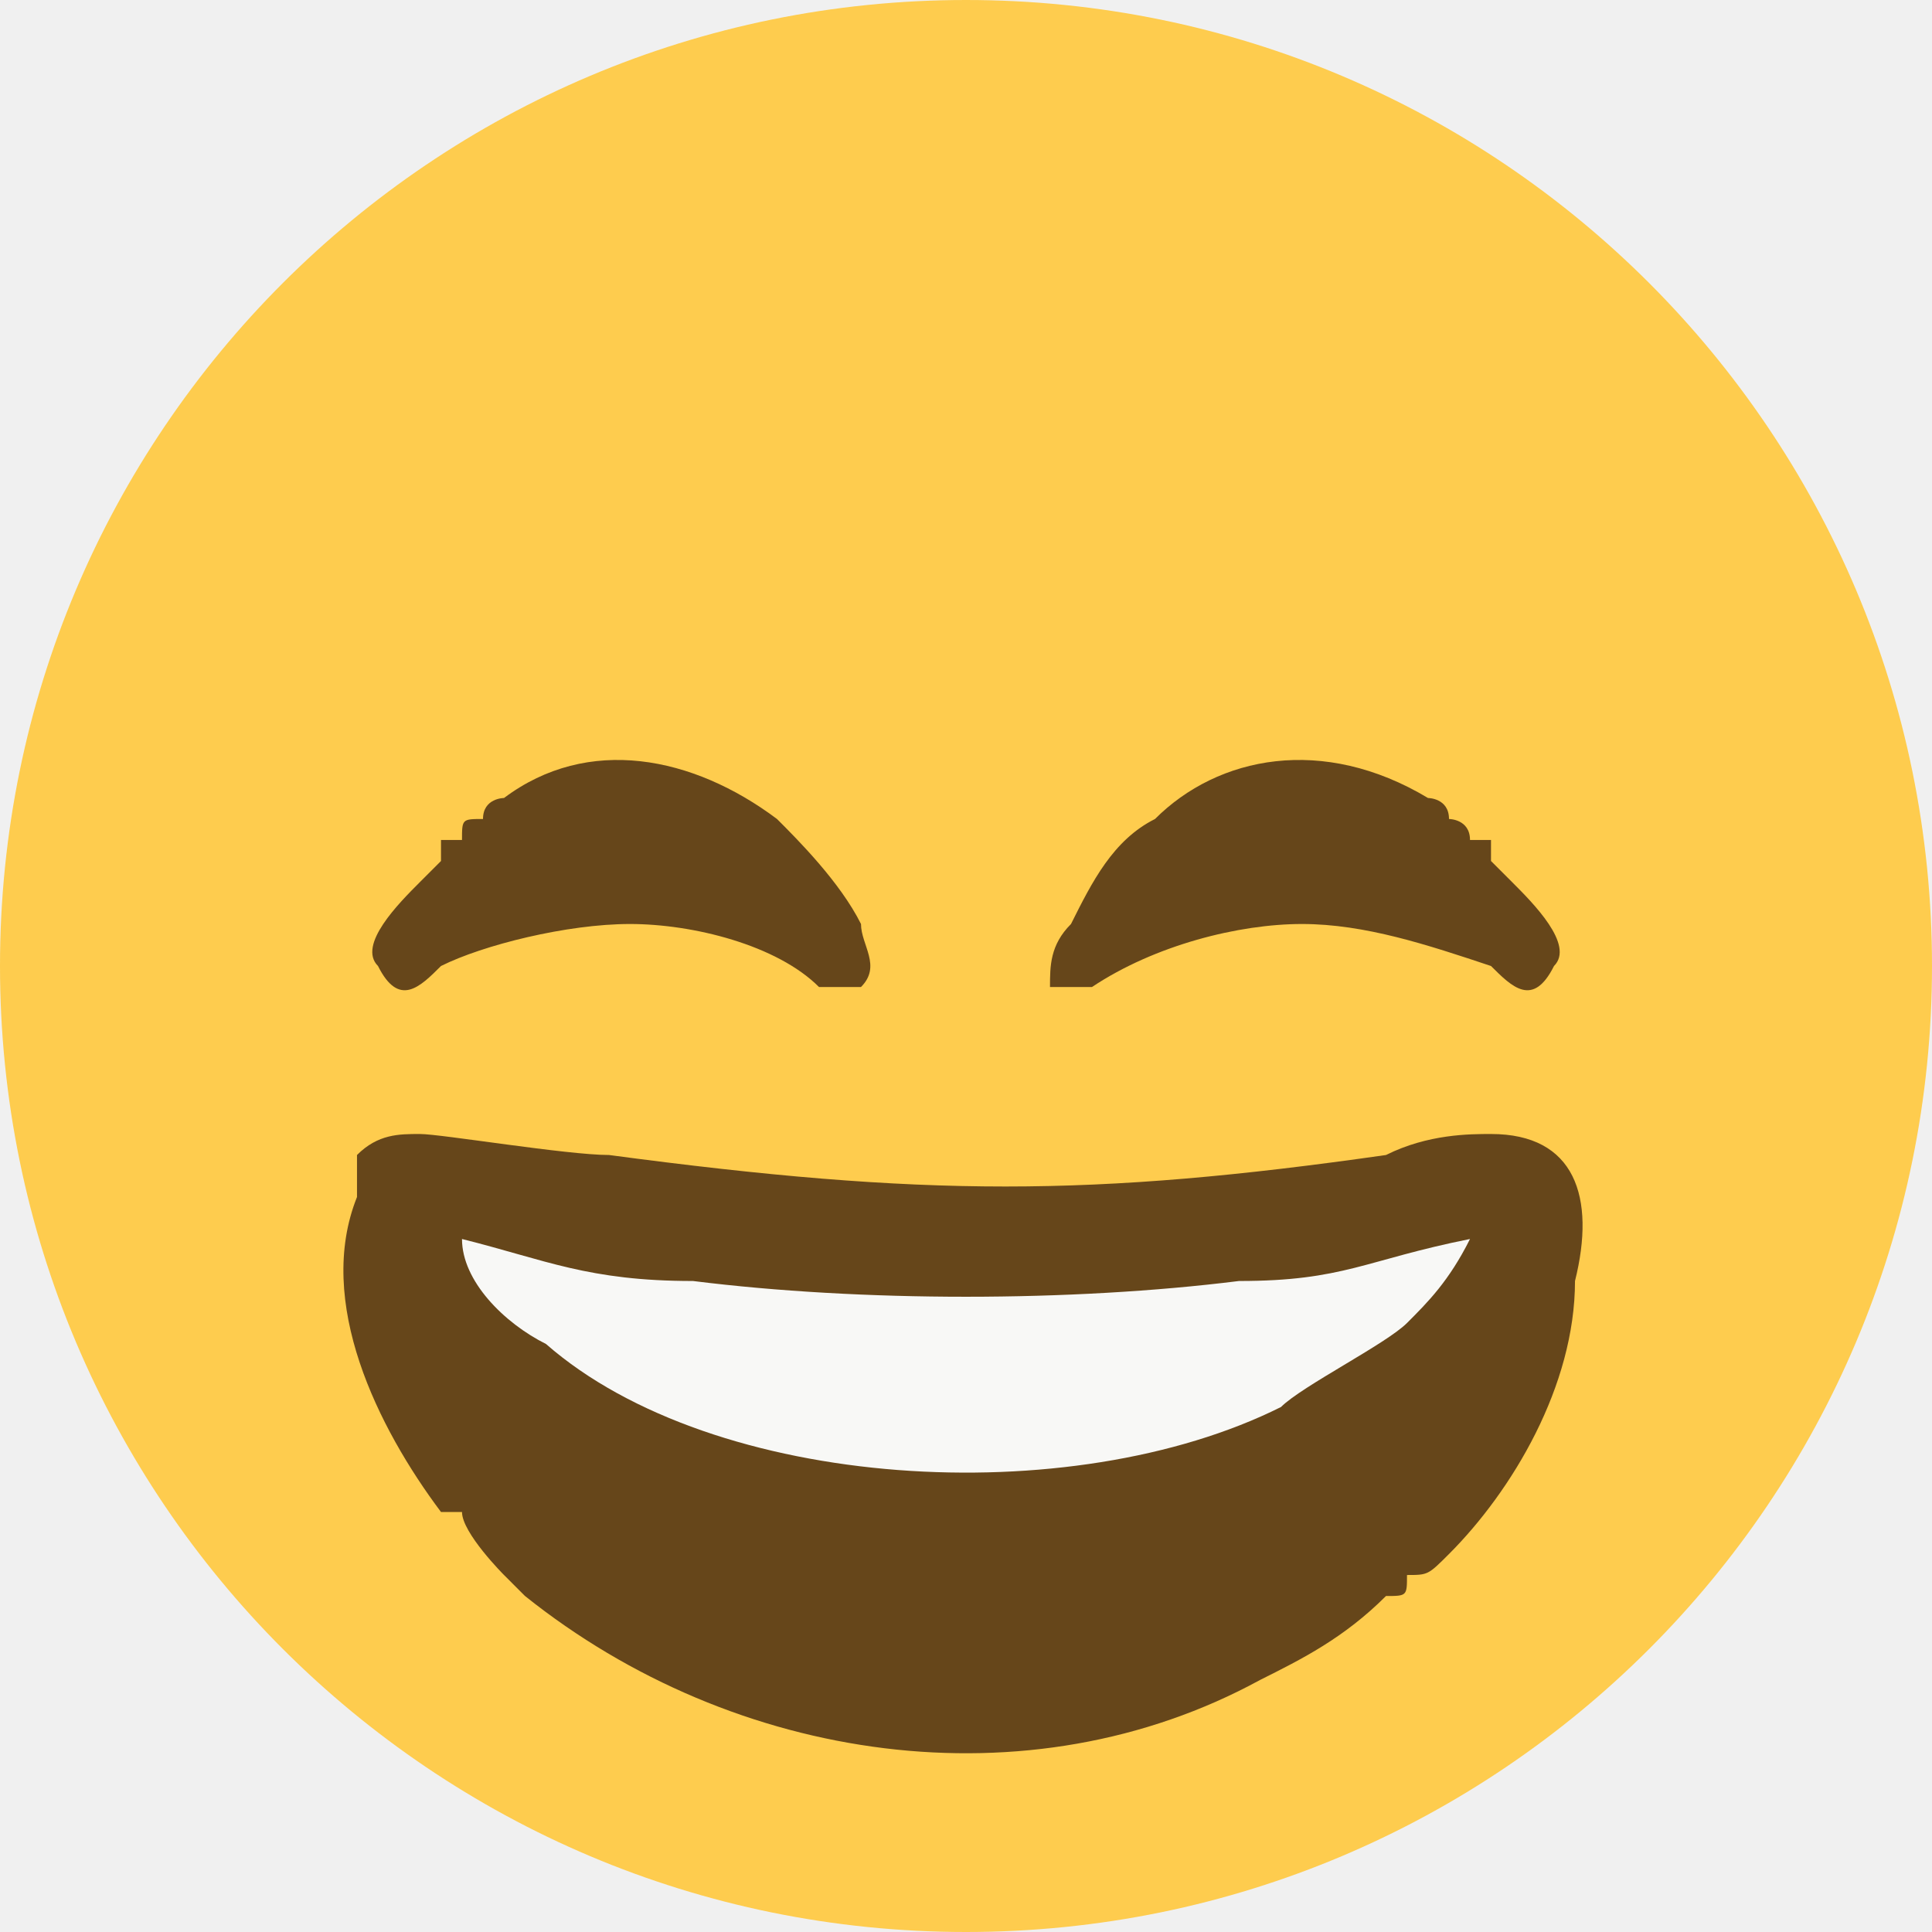
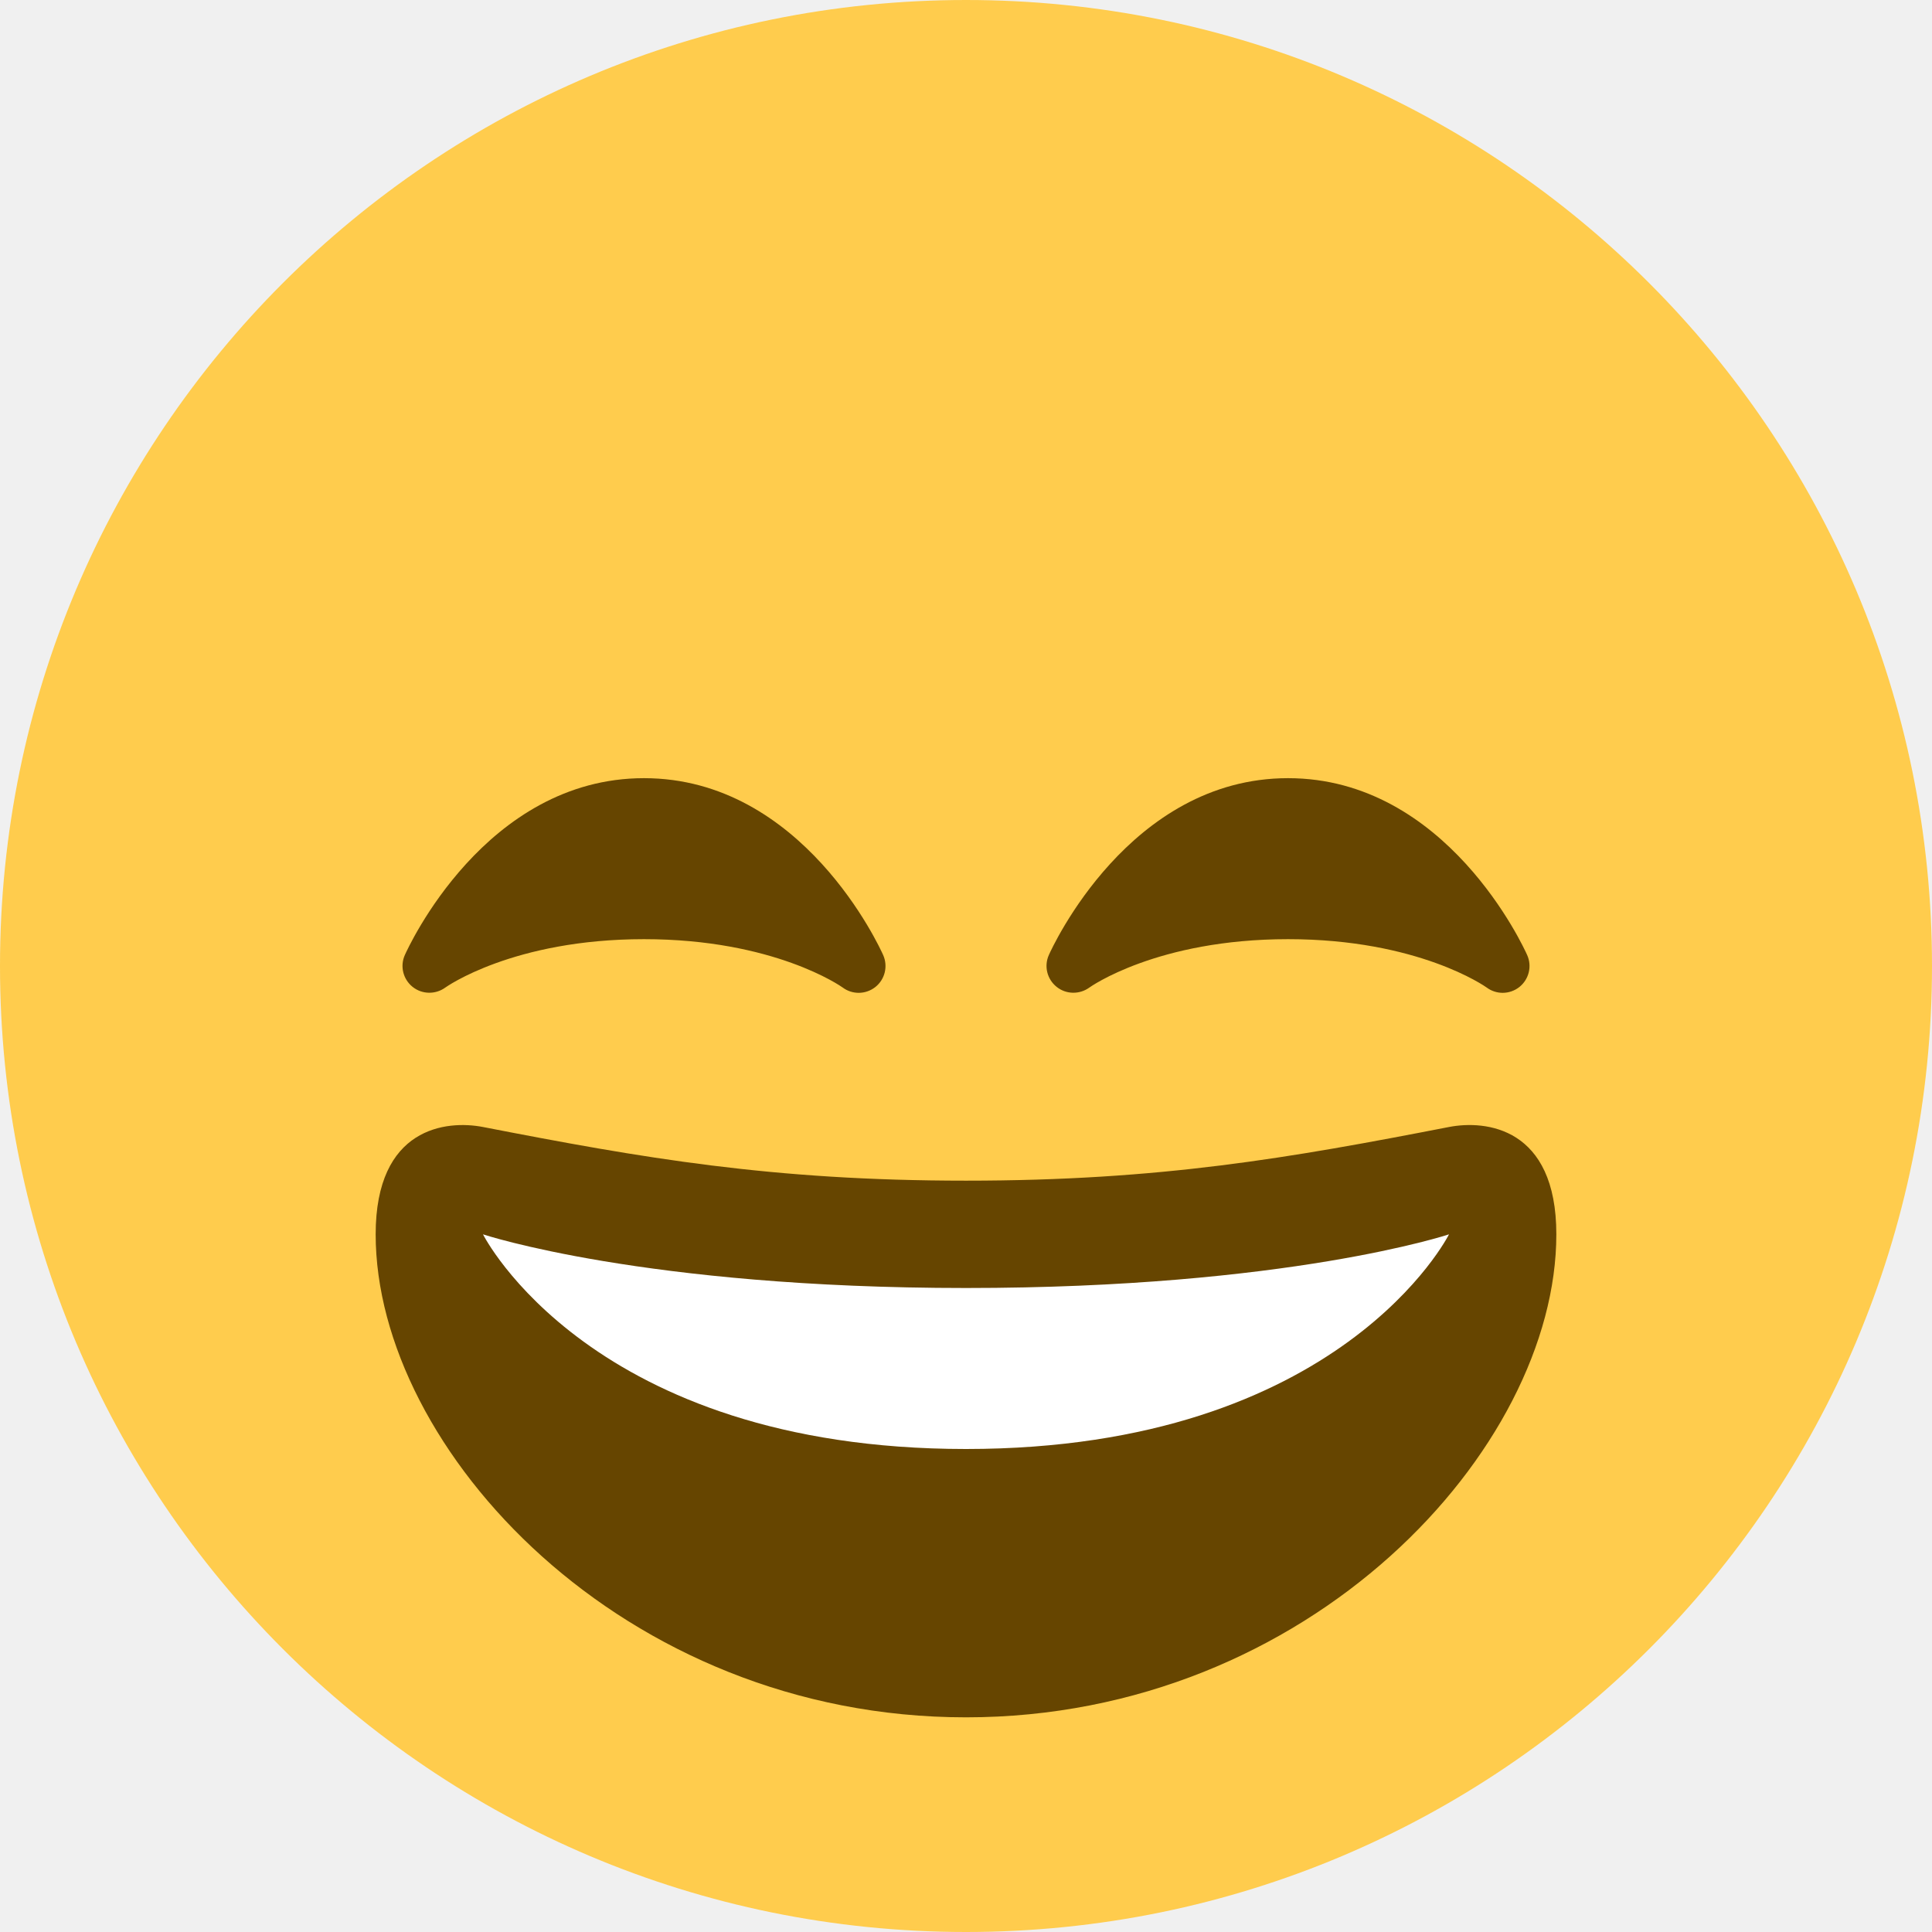
- <svg xmlns="http://www.w3.org/2000/svg" xml:space="preserve" width="100px" height="100px" version="1.1" style="shape-rendering:geometricPrecision; text-rendering:geometricPrecision; image-rendering:optimizeQuality; fill-rule:evenodd; clip-rule:evenodd" viewBox="0 0 0.92 0.92">
-   <defs>
-     <style type="text/css">
-    
-     .fil1 {fill:#66461A}
-     .fil2 {fill:#F8F8F6}
-     .fil0 {fill:#FECC4E}
-    
-   </style>
-   </defs>
-   <g id="PowerClip_x0020_Contents">
-     <g id="_2996000129856">
-       <circle class="fil0" cx="0.46" cy="0.46" r="0.46" />
-       <path class="fil1" d="M0.2 0.54c-0.01,0 -0.02,0 -0.03,0.01l0 0.02c-0.02,0.05 0.01,0.11 0.04,0.15 0,0 0,0 0.01,0 0,0.01 0.02,0.03 0.02,0.03l0.01 0.01c0.1,0.08 0.24,0.1 0.35,0.04 0.02,-0.01 0.04,-0.02 0.06,-0.04 0.01,0 0.01,0 0.01,-0.01 0.01,0 0.01,0 0.02,-0.01 0.03,-0.03 0.06,-0.08 0.06,-0.13 0.01,-0.04 0,-0.07 -0.04,-0.07 -0.01,0 -0.03,0 -0.05,0.01 -0.14,0.02 -0.22,0.02 -0.37,0 -0.02,0 -0.08,-0.01 -0.09,-0.01z" />
-       <path class="fil2" d="M0.7 0.59c-0.05,0.01 -0.06,0.02 -0.11,0.02 -0.08,0.01 -0.18,0.01 -0.26,0 -0.05,0 -0.07,-0.01 -0.11,-0.02 0,0.02 0.02,0.04 0.04,0.05 0.08,0.07 0.25,0.08 0.35,0.03 0.01,-0.01 0.05,-0.03 0.06,-0.04 0.01,-0.01 0.02,-0.02 0.03,-0.04z" />
-       <path class="fil1" d="M0.5 0.47c0.01,0 0.02,0 0.02,0 0.03,-0.02 0.07,-0.03 0.1,-0.03 0.03,0 0.06,0.01 0.09,0.02 0.01,0.01 0.02,0.02 0.03,0 0.01,-0.01 -0.01,-0.03 -0.02,-0.04l-0.01 -0.01c0,0 0,0 0,-0.01 -0.01,0 -0.01,0 -0.01,0 0,-0.01 -0.01,-0.01 -0.01,-0.01 0,-0.01 -0.01,-0.01 -0.01,-0.01 -0.05,-0.03 -0.1,-0.02 -0.13,0.01 -0.02,0.01 -0.03,0.03 -0.04,0.05 -0.01,0.01 -0.01,0.02 -0.01,0.03z" />
-       <path class="fil1" d="M0.41 0.47c-0.01,0 -0.02,0 -0.02,0 -0.02,-0.02 -0.06,-0.03 -0.09,-0.03 -0.03,0 -0.07,0.01 -0.09,0.02 -0.01,0.01 -0.02,0.02 -0.03,0 -0.01,-0.01 0.01,-0.03 0.02,-0.04l0.01 -0.01c0,0 0,0 0,-0.01 0,0 0,0 0.01,0 0,-0.01 0,-0.01 0.01,-0.01 0,-0.01 0.01,-0.01 0.01,-0.01 0.04,-0.03 0.09,-0.02 0.13,0.01 0.01,0.01 0.03,0.03 0.04,0.05 0,0.01 0.01,0.02 0,0.03z" />
-     </g>
-   </g>
+ <svg xmlns="http://www.w3.org/2000/svg" viewBox="0 0 36 36">
+   <path fill="#FFCC4D" d="M36 18c0 9.941-8.059 18-18 18-9.94 0-18-8.059-18-18C0 8.06 8.06 0 18 0c9.941 0 18 8.06 18 18" />
+   <path fill="#664500" d="M28.457 17.797c-.06-.135-1.499-3.297-4.457-3.297-2.957 0-4.397 3.162-4.457 3.297-.092.207-.032.449.145.591.175.142.426.147.61.014.012-.009 1.262-.902 3.702-.902 2.426 0 3.674.881 3.702.901.088.066.194.099.298.099.11 0 .221-.037.312-.109.177-.142.238-.386.145-.594zm-12 0c-.06-.135-1.499-3.297-4.457-3.297-2.957 0-4.397 3.162-4.457 3.297-.092.207-.032.449.144.591.176.142.427.147.61.014.013-.009 1.262-.902 3.703-.902 2.426 0 3.674.881 3.702.901.088.066.194.099.298.099.11 0 .221-.037.312-.109.178-.142.237-.386.145-.594zM18 22c-3.623 0-6.027-.422-9-1-.679-.131-2 0-2 2 0 4 4.595 9 11 9 6.404 0 11-5 11-9 0-2-1.321-2.132-2-2-2.973.578-5.377 1-9 1z" />
+   <path fill="#FFF" d="M9 23s3 1 9 1 9-1 9-1-2 4-9 4-9-4-9-4z" />
</svg>
